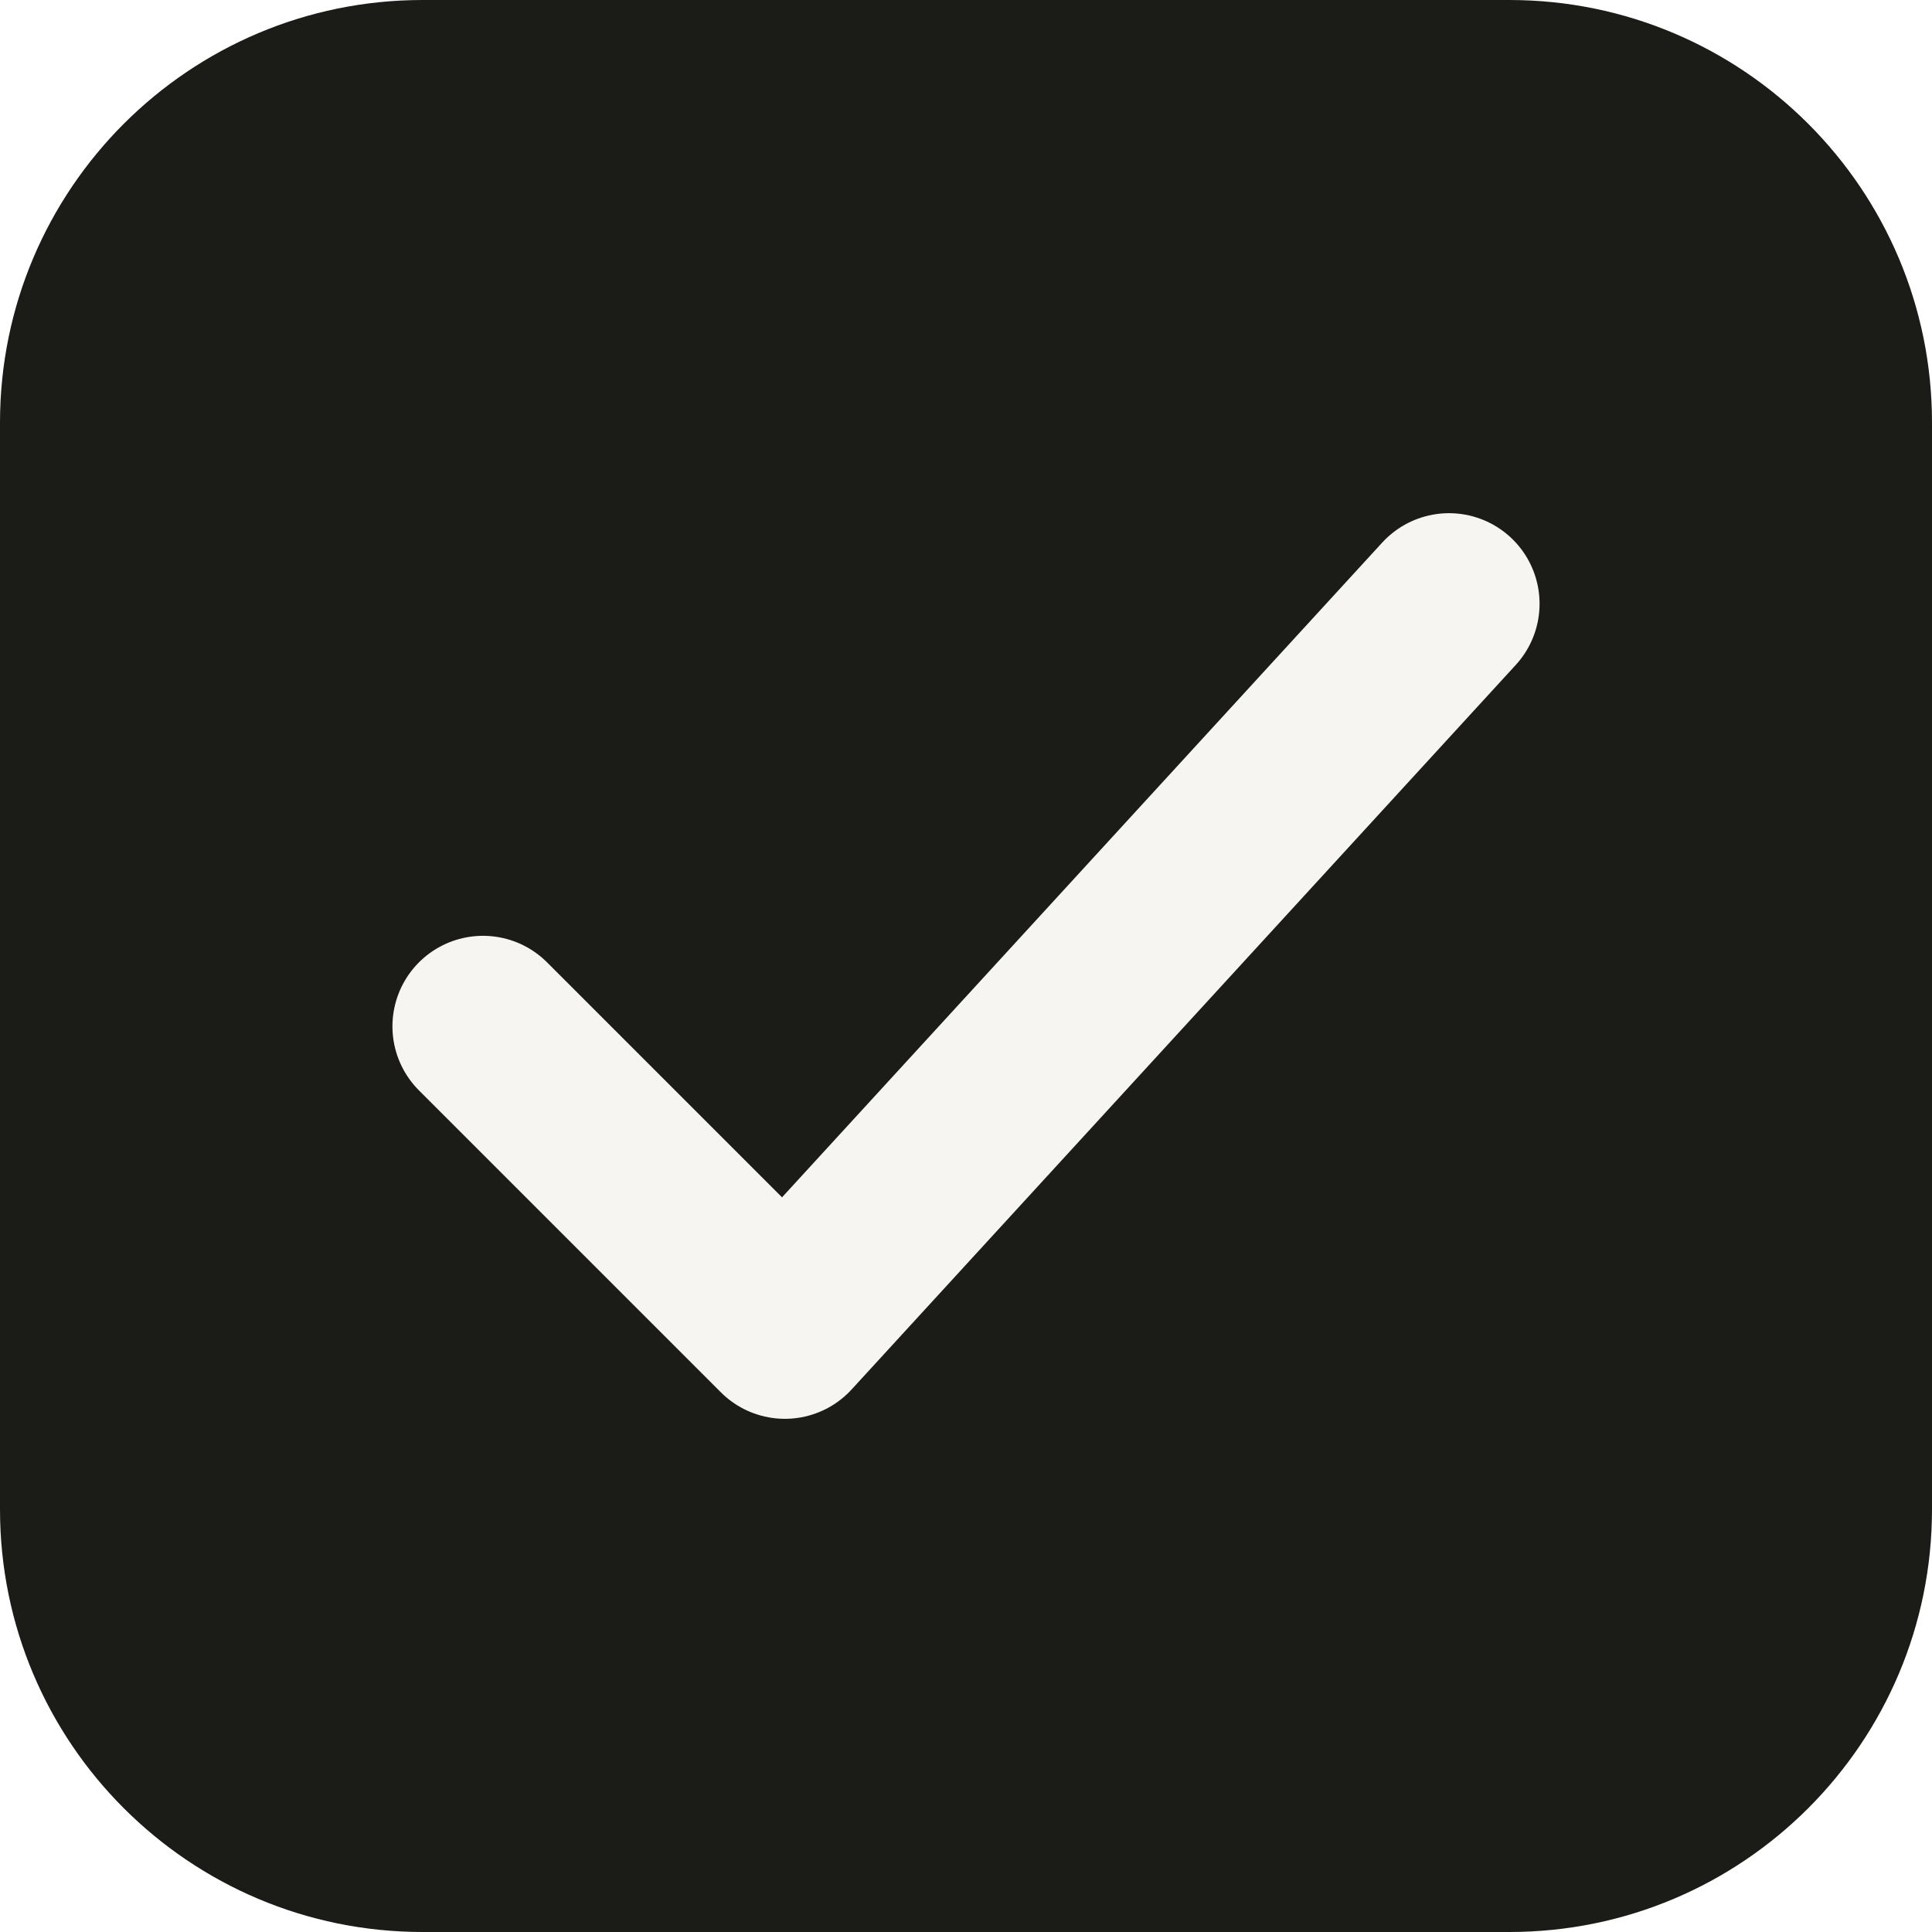
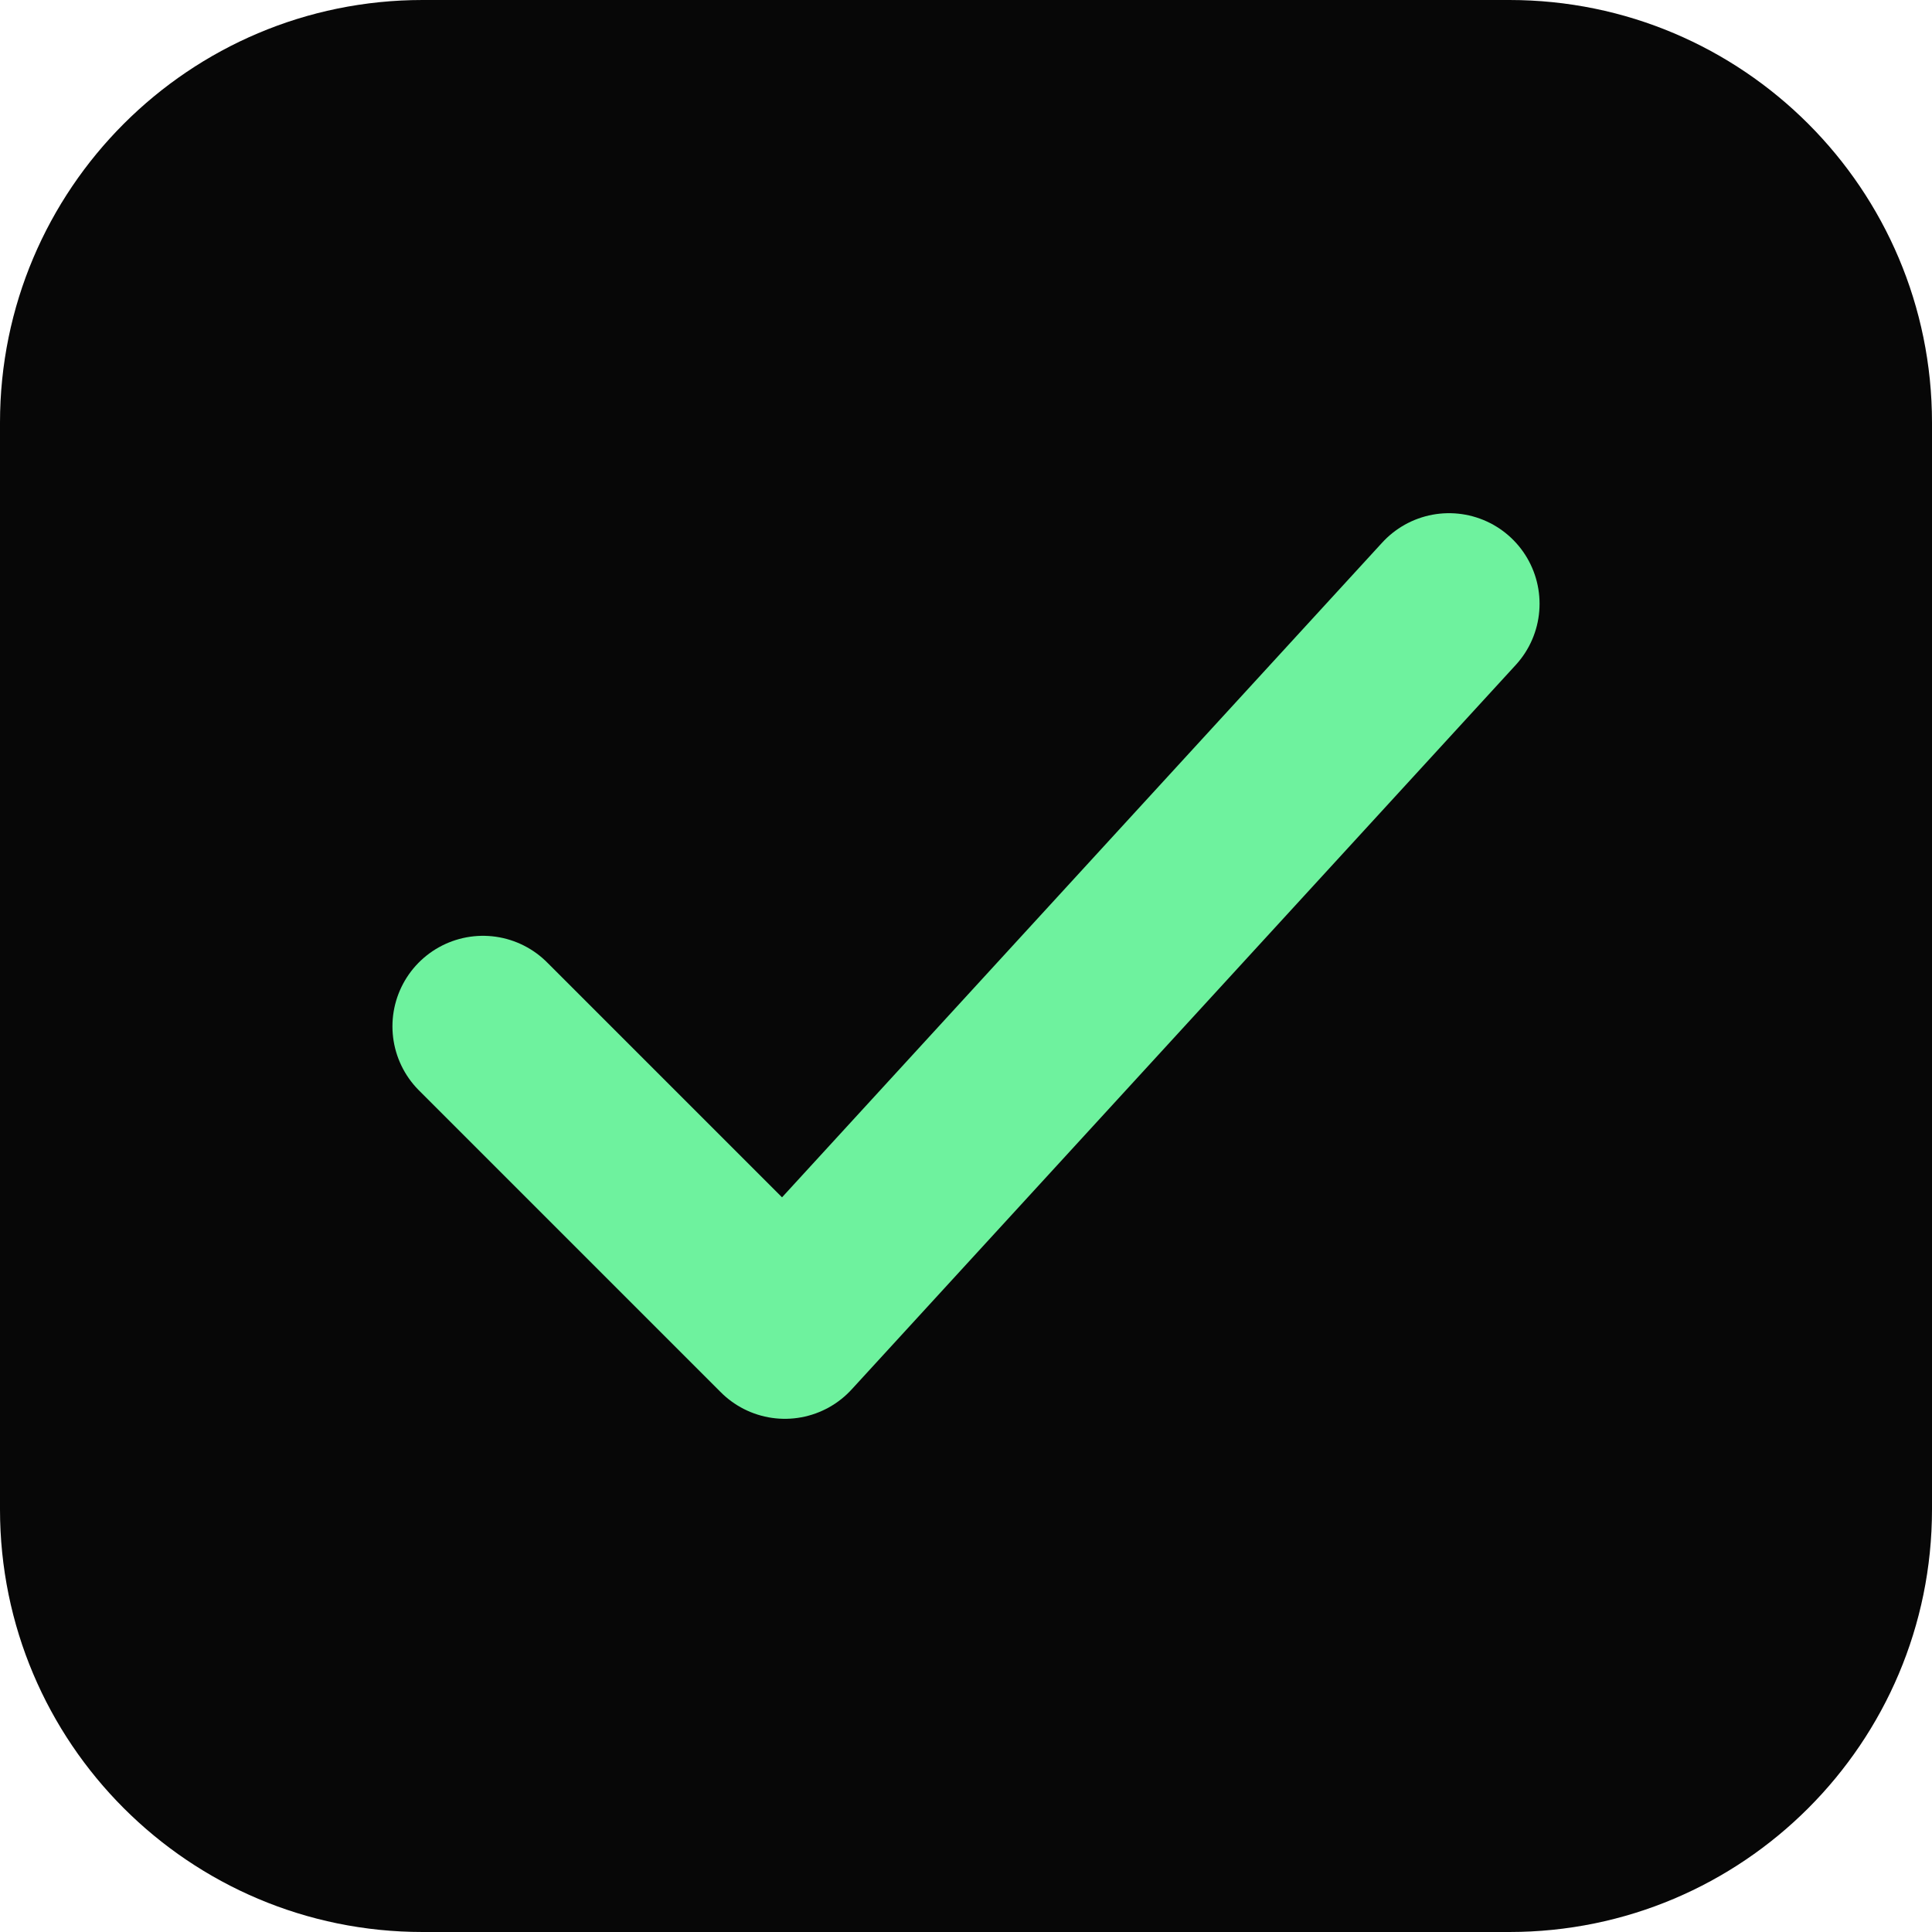
<svg xmlns="http://www.w3.org/2000/svg" viewBox="0 0 32 32">
-   <rect width="32" height="32" rx="7" fill="#1b1b18" />
-   <path d="M8 17l5 5 11-12" fill="none" stroke="#f6f5f1" stroke-width="3" stroke-linecap="round" stroke-linejoin="round" />
+   <rect width="32" height="32" rx="7" fill="#070707" />
+   <path d="M8 17l5 5 11-12" fill="none" stroke="#6ef29e" stroke-width="3" stroke-linecap="round" stroke-linejoin="round" />
</svg>
